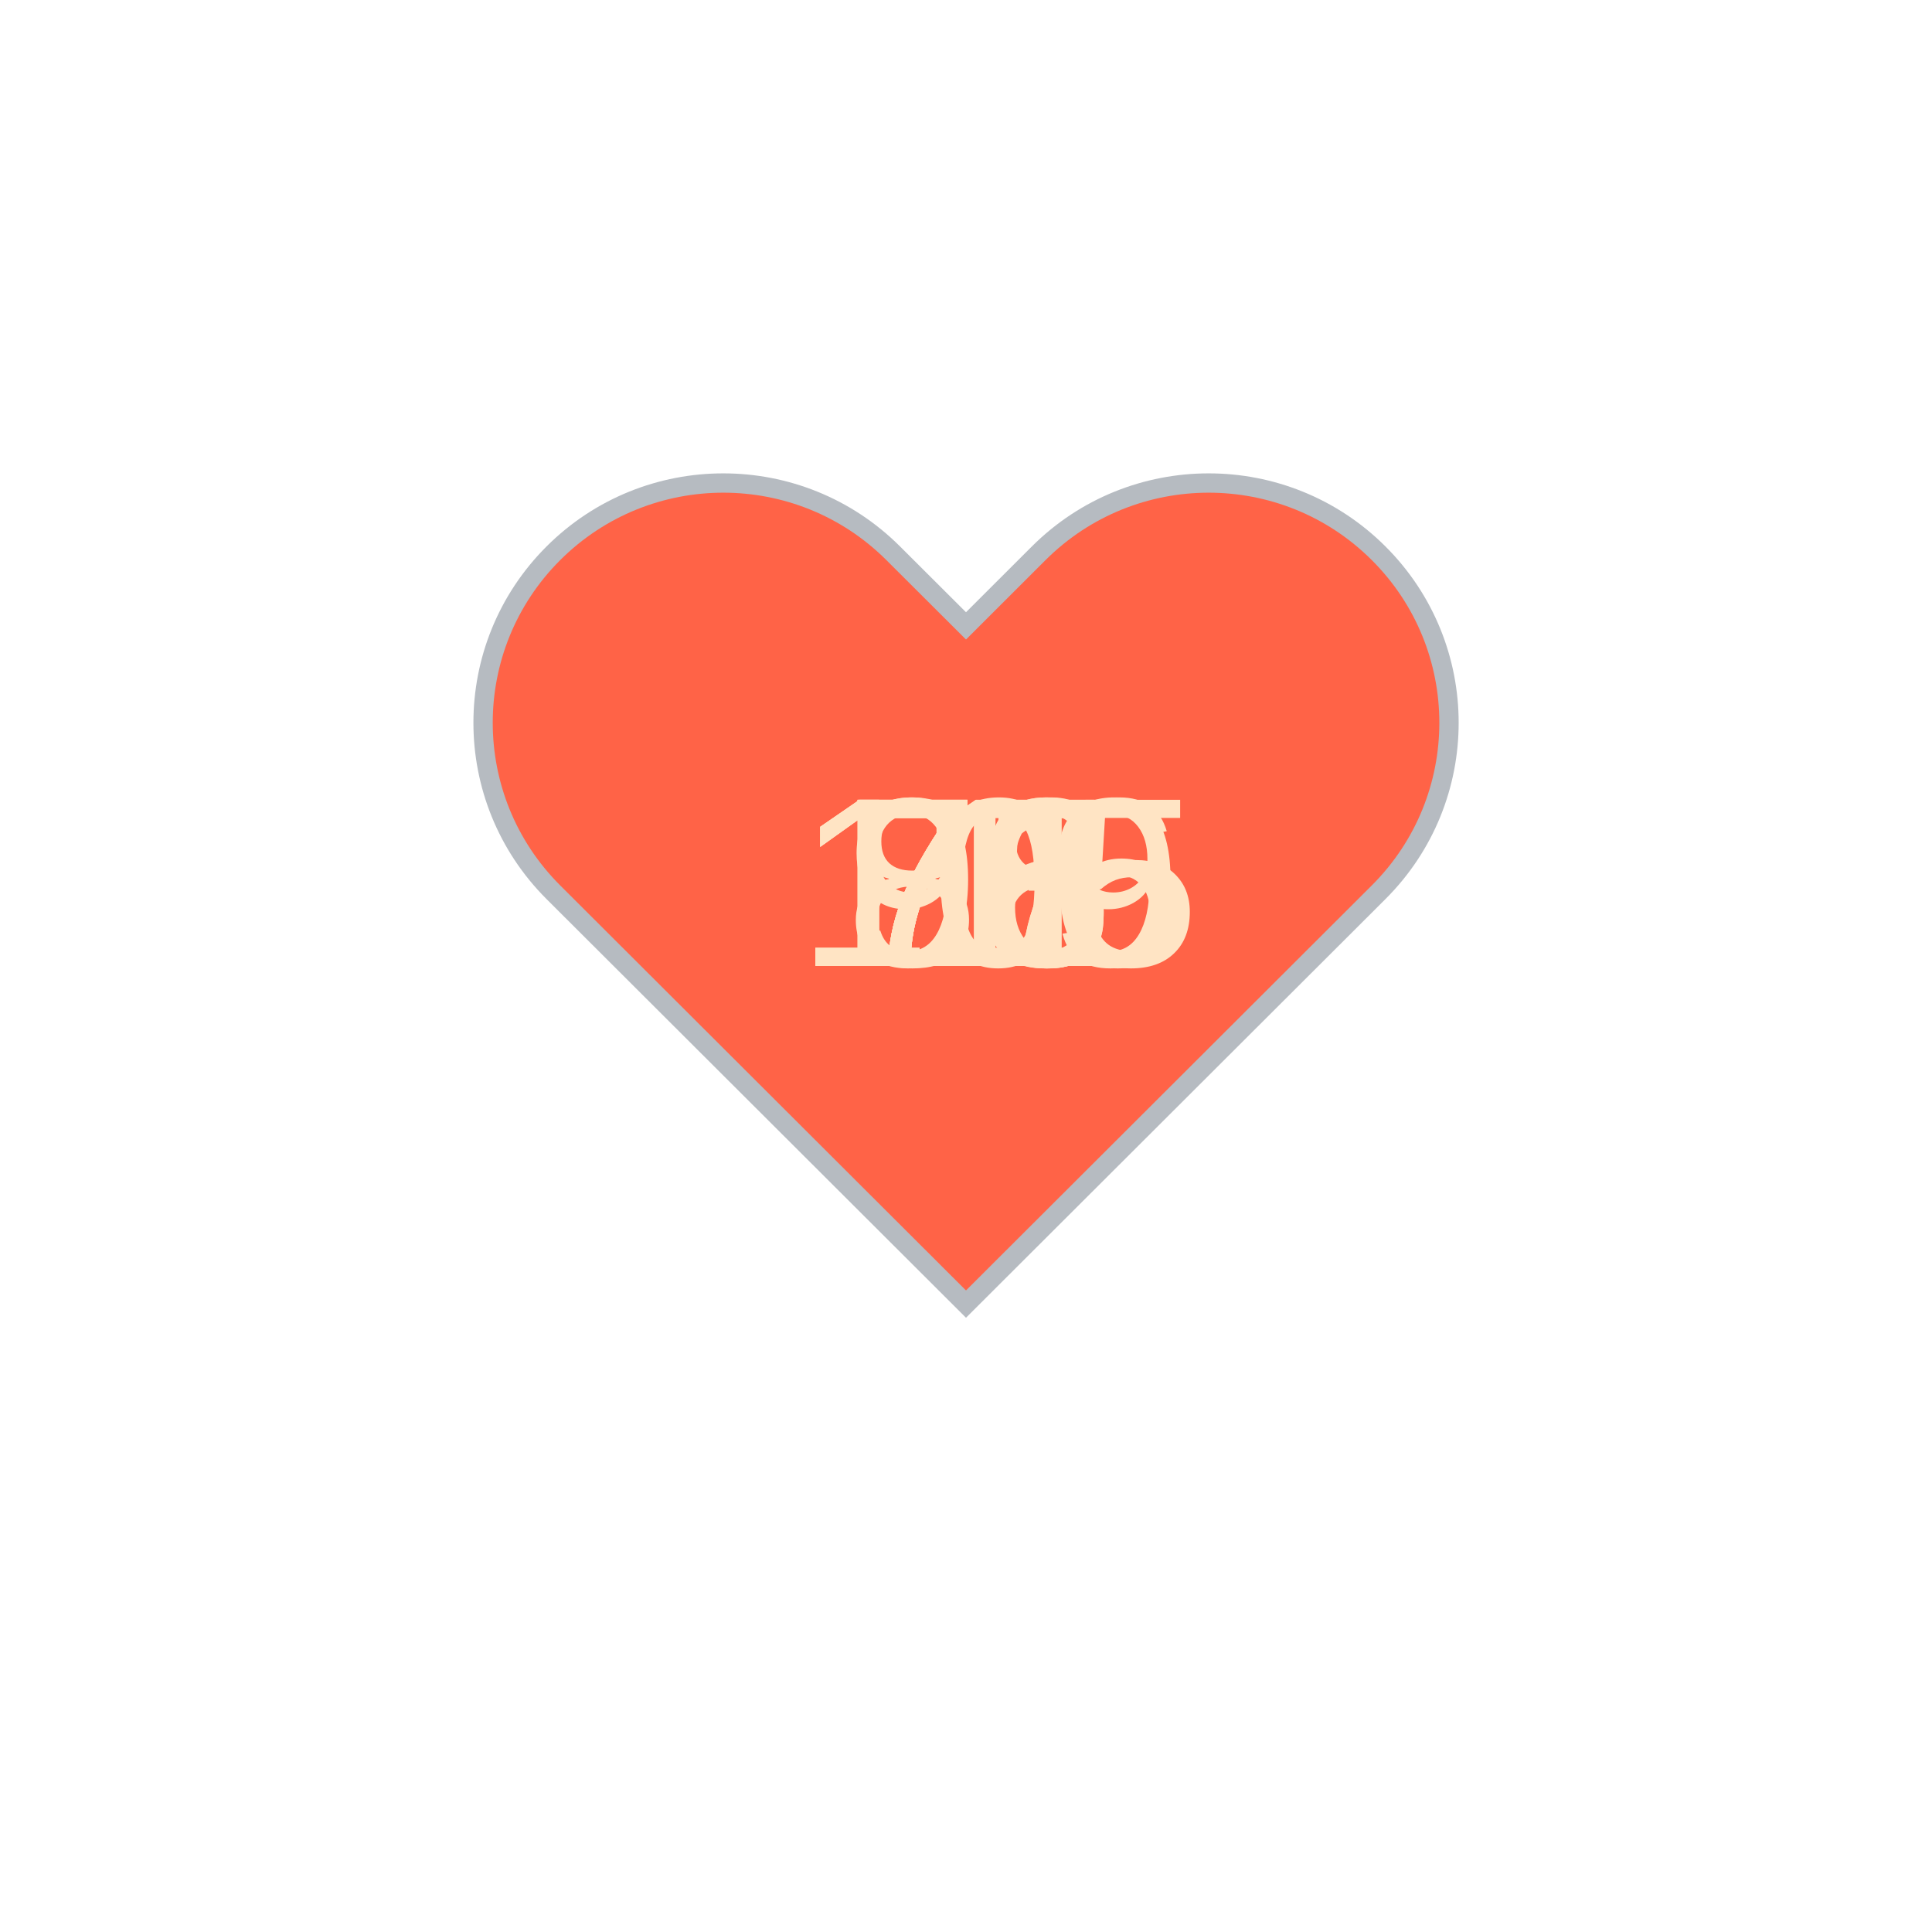
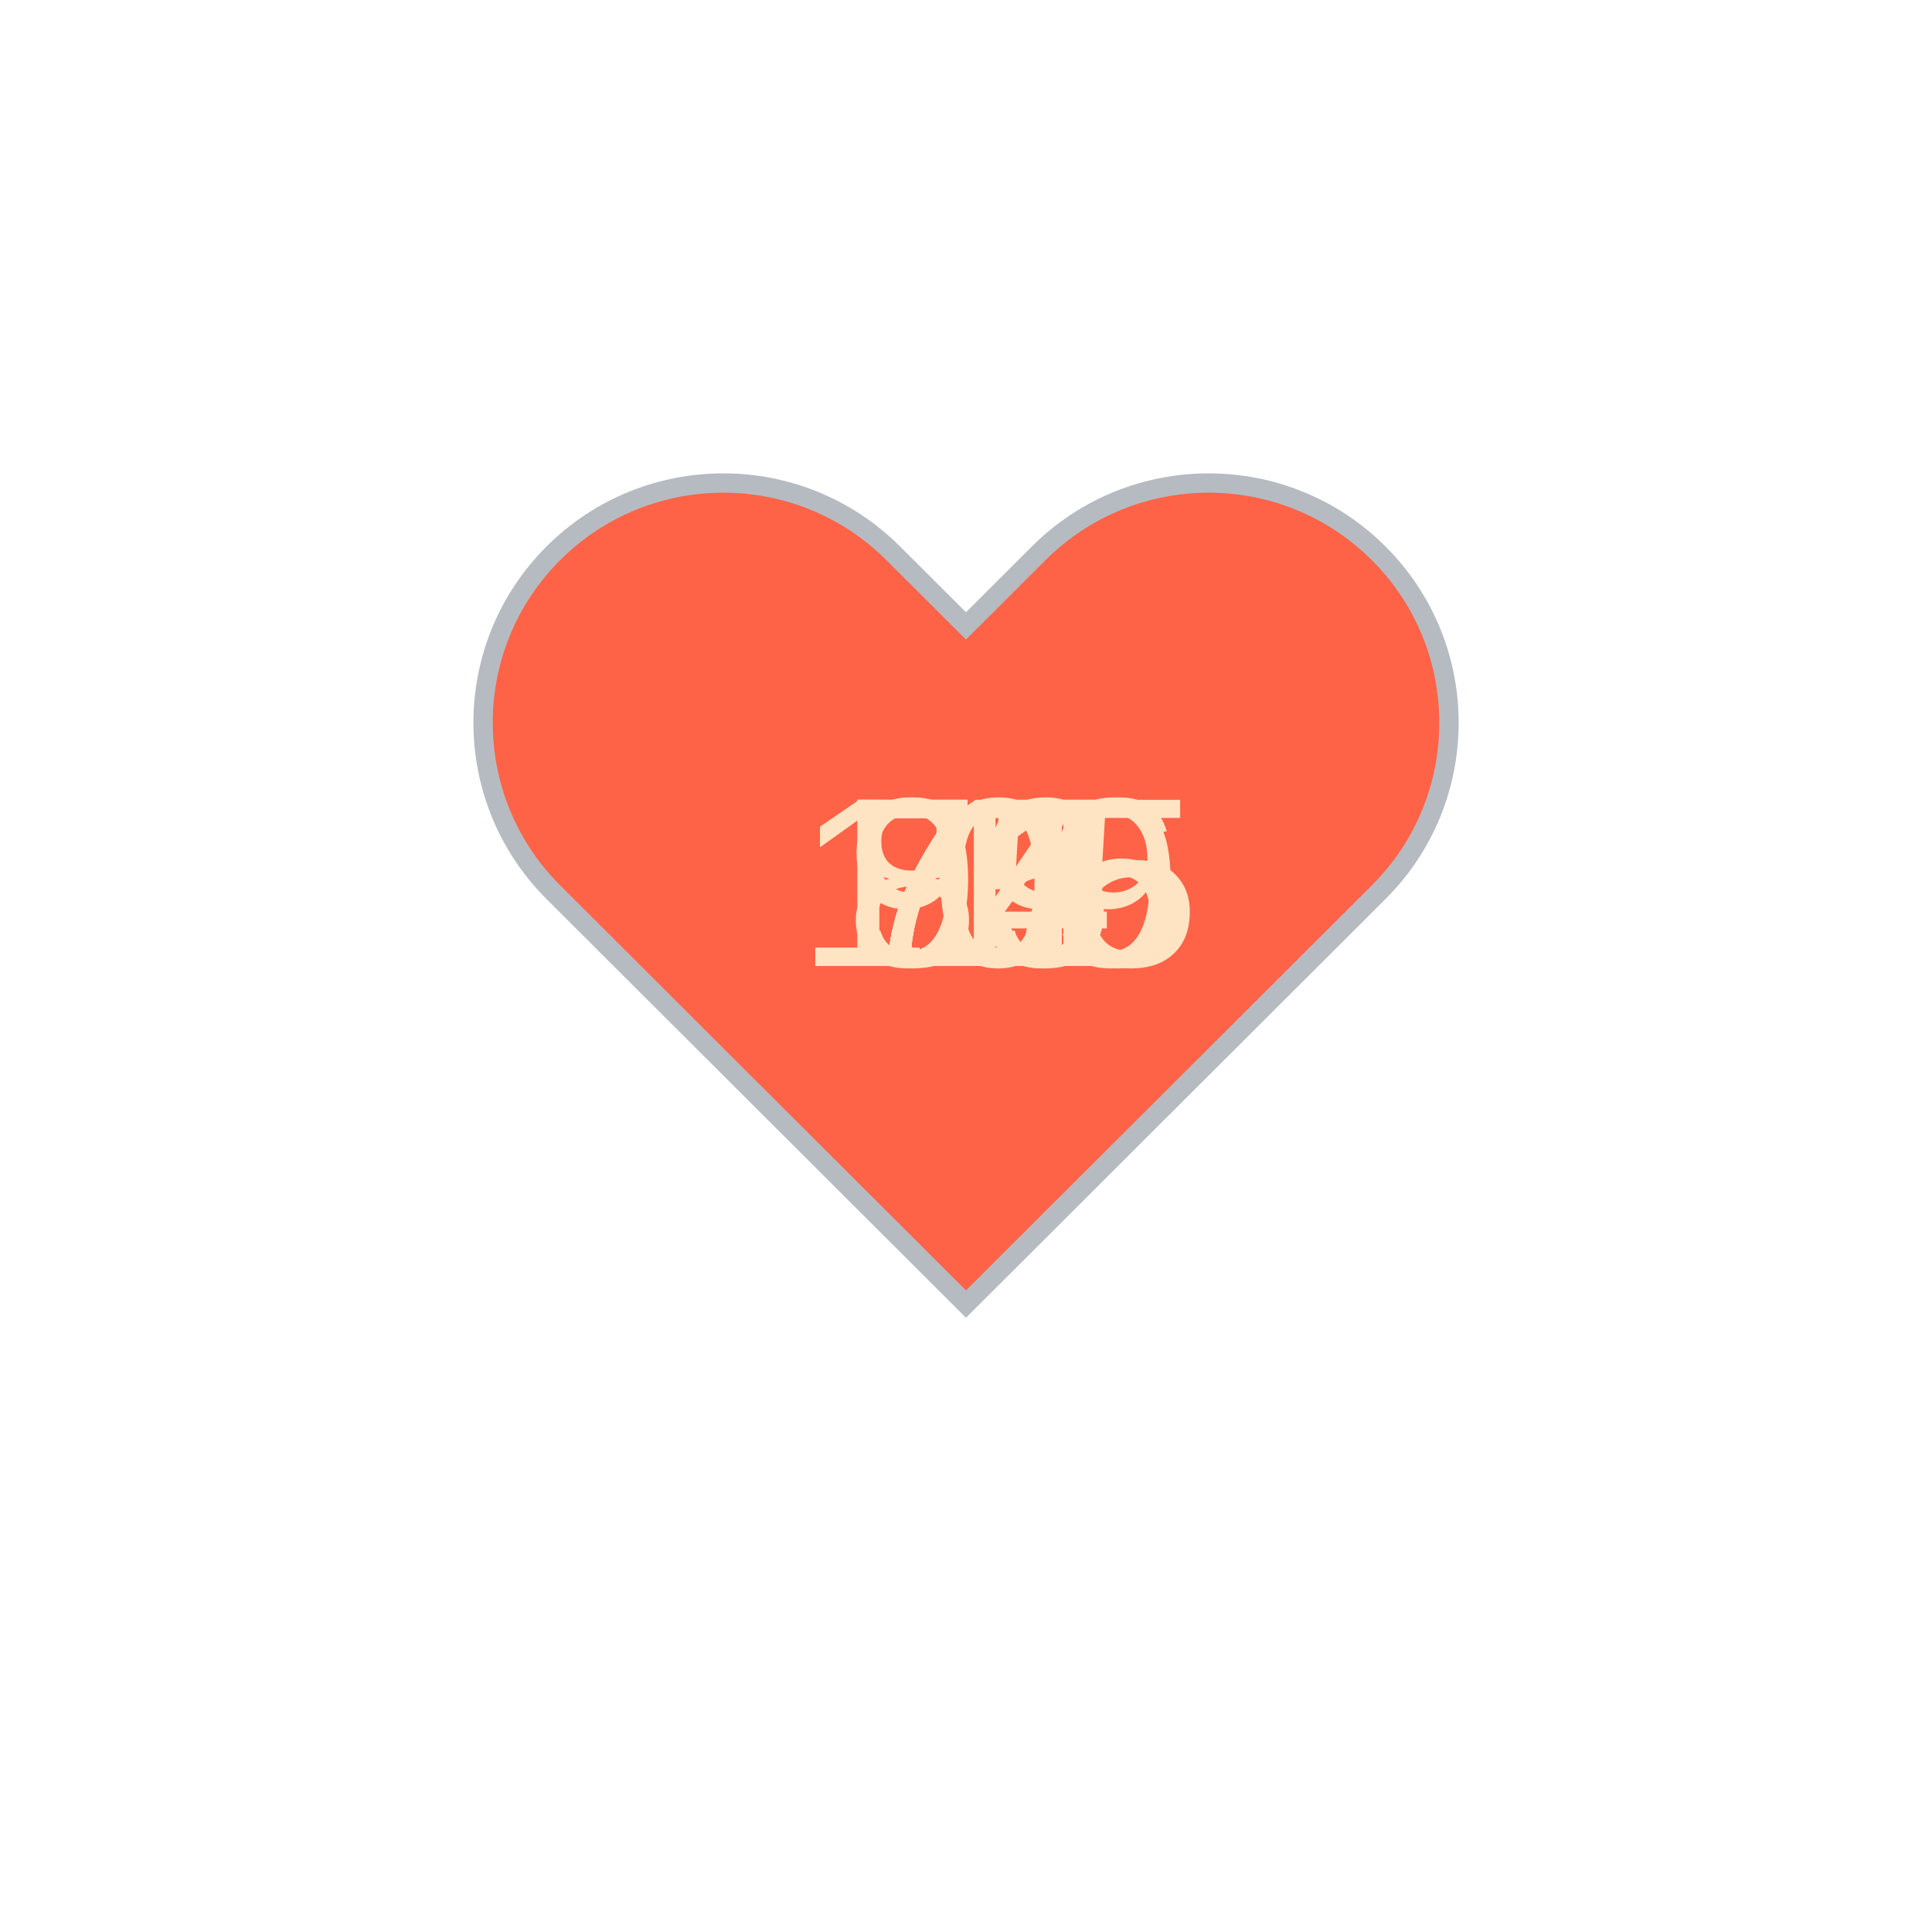
<svg xmlns="http://www.w3.org/2000/svg" baseProfile="full" height="150" version="1.1" viewBox="0,0,200,200" width="150">
  <defs />
  <g transform="translate(100 100)">
    <path d="M92.71,7.27L92.71,7.27c-9.71-9.69-25.46-9.69-35.18,0L50,14.79l-7.54-7.52C32.75-2.42,17-2.42,7.29,7.27v0 c-9.71,9.69-9.71,25.41,0,35.1L50,85l42.71-42.63C102.43,32.68,102.43,16.96,92.71,7.27z" fill="tomato" stroke="#B6BBC1" stroke-width="2" transform="translate(-50 -50)" />
    <animateTransform additive="sum" attributeName="transform" dur="1.2s" repeatCount="indefinite" type="scale" values="1; 1.5; 1.25; 1.5; 1.5; 1;" />
-     <text fill="bisque" style="font-size:25px; font-family:Arial" transform="translate(-12.5 0)">88<animate attributeName="visibility" dur="12.0s" keyTimes="0;0.1;0.2;0.3;0.4;0.5;0.6;0.7;0.8;0.9;1.0" repeatCount="indefinite" values="visible;hidden;hidden;hidden;hidden;hidden;hidden;hidden;hidden;hidden;hidden" />
+     <text fill="bisque" style="font-size:25px; font-family:Arial" transform="translate(-12.5 0)">97<animate attributeName="visibility" dur="12.0s" keyTimes="0;0.1;0.2;0.3;0.4;0.5;0.6;0.7;0.8;0.9;1.0" repeatCount="indefinite" values="visible;hidden;hidden;hidden;hidden;hidden;hidden;hidden;hidden;hidden;hidden" />
    </text>
-     <text fill="bisque" style="font-size:25px; font-family:Arial" transform="translate(-12.5 0)">76<animate attributeName="visibility" dur="12.0s" keyTimes="0;0.1;0.2;0.3;0.4;0.5;0.6;0.7;0.8;0.9;1.0" repeatCount="indefinite" values="hidden;visible;hidden;hidden;hidden;hidden;hidden;hidden;hidden;hidden;hidden" />
+     <text fill="bisque" style="font-size:25px; font-family:Arial" transform="translate(-17.5 0)">105<animate attributeName="visibility" dur="12.0s" keyTimes="0;0.1;0.2;0.3;0.4;0.5;0.6;0.7;0.8;0.9;1.0" repeatCount="indefinite" values="hidden;visible;hidden;hidden;hidden;hidden;hidden;hidden;hidden;hidden;hidden" />
    </text>
-     <text fill="bisque" style="font-size:25px; font-family:Arial" transform="translate(-12.5 0)">73<animate attributeName="visibility" dur="12.0s" keyTimes="0;0.1;0.2;0.3;0.4;0.5;0.6;0.7;0.8;0.9;1.0" repeatCount="indefinite" values="hidden;hidden;visible;hidden;hidden;hidden;hidden;hidden;hidden;hidden;hidden" />
+     <text fill="bisque" style="font-size:25px; font-family:Arial" transform="translate(-12.5 0)">77<animate attributeName="visibility" dur="12.0s" keyTimes="0;0.1;0.2;0.3;0.4;0.5;0.6;0.7;0.8;0.9;1.0" repeatCount="indefinite" values="hidden;hidden;visible;hidden;hidden;hidden;hidden;hidden;hidden;hidden;hidden" />
    </text>
-     <text fill="bisque" style="font-size:25px; font-family:Arial" transform="translate(-12.5 0)">97<animate attributeName="visibility" dur="12.0s" keyTimes="0;0.1;0.2;0.3;0.4;0.5;0.6;0.7;0.8;0.9;1.0" repeatCount="indefinite" values="hidden;hidden;hidden;visible;hidden;hidden;hidden;hidden;hidden;hidden;hidden" />
+     <text fill="bisque" style="font-size:25px; font-family:Arial" transform="translate(-12.5 0)">71<animate attributeName="visibility" dur="12.0s" keyTimes="0;0.1;0.2;0.3;0.4;0.5;0.6;0.7;0.8;0.9;1.0" repeatCount="indefinite" values="hidden;hidden;hidden;visible;hidden;hidden;hidden;hidden;hidden;hidden;hidden" />
    </text>
-     <text fill="bisque" style="font-size:25px; font-family:Arial" transform="translate(-17.5 0)">105<animate attributeName="visibility" dur="12.0s" keyTimes="0;0.1;0.2;0.3;0.4;0.5;0.6;0.7;0.8;0.9;1.0" repeatCount="indefinite" values="hidden;hidden;hidden;hidden;visible;hidden;hidden;hidden;hidden;hidden;hidden" />
+     <text fill="bisque" style="font-size:25px; font-family:Arial" transform="translate(-12.5 0)">75<animate attributeName="visibility" dur="12.0s" keyTimes="0;0.1;0.2;0.3;0.4;0.5;0.6;0.7;0.8;0.9;1.0" repeatCount="indefinite" values="hidden;hidden;hidden;hidden;visible;hidden;hidden;hidden;hidden;hidden;hidden" />
    </text>
-     <text fill="bisque" style="font-size:25px; font-family:Arial" transform="translate(-12.5 0)">77<animate attributeName="visibility" dur="12.0s" keyTimes="0;0.1;0.2;0.3;0.4;0.5;0.6;0.7;0.8;0.9;1.0" repeatCount="indefinite" values="hidden;hidden;hidden;hidden;hidden;visible;hidden;hidden;hidden;hidden;hidden" />
+     <text fill="bisque" style="font-size:25px; font-family:Arial" transform="translate(-17.5 0)">119<animate attributeName="visibility" dur="12.0s" keyTimes="0;0.1;0.2;0.3;0.4;0.5;0.6;0.7;0.8;0.9;1.0" repeatCount="indefinite" values="hidden;hidden;hidden;hidden;hidden;visible;hidden;hidden;hidden;hidden;hidden" />
    </text>
-     <text fill="bisque" style="font-size:25px; font-family:Arial" transform="translate(-12.5 0)">71<animate attributeName="visibility" dur="12.0s" keyTimes="0;0.1;0.2;0.3;0.4;0.5;0.6;0.7;0.8;0.9;1.0" repeatCount="indefinite" values="hidden;hidden;hidden;hidden;hidden;hidden;visible;hidden;hidden;hidden;hidden" />
+     <text fill="bisque" style="font-size:25px; font-family:Arial" transform="translate(-17.5 0)">116<animate attributeName="visibility" dur="12.0s" keyTimes="0;0.1;0.2;0.3;0.4;0.5;0.6;0.7;0.8;0.9;1.0" repeatCount="indefinite" values="hidden;hidden;hidden;hidden;hidden;hidden;visible;hidden;hidden;hidden;hidden" />
    </text>
-     <text fill="bisque" style="font-size:25px; font-family:Arial" transform="translate(-12.5 0)">75<animate attributeName="visibility" dur="12.0s" keyTimes="0;0.1;0.2;0.3;0.4;0.5;0.6;0.7;0.8;0.9;1.0" repeatCount="indefinite" values="hidden;hidden;hidden;hidden;hidden;hidden;hidden;visible;hidden;hidden;hidden" />
+     <text fill="bisque" style="font-size:25px; font-family:Arial" transform="translate(-12.5 0)">81<animate attributeName="visibility" dur="12.0s" keyTimes="0;0.1;0.2;0.3;0.4;0.5;0.6;0.7;0.8;0.9;1.0" repeatCount="indefinite" values="hidden;hidden;hidden;hidden;hidden;hidden;hidden;visible;hidden;hidden;hidden" />
    </text>
-     <text fill="bisque" style="font-size:25px; font-family:Arial" transform="translate(-17.5 0)">119<animate attributeName="visibility" dur="12.0s" keyTimes="0;0.1;0.2;0.3;0.4;0.5;0.6;0.7;0.8;0.9;1.0" repeatCount="indefinite" values="hidden;hidden;hidden;hidden;hidden;hidden;hidden;hidden;visible;hidden;hidden" />
+     <text fill="bisque" style="font-size:25px; font-family:Arial" transform="translate(-12.5 0)">74<animate attributeName="visibility" dur="12.0s" keyTimes="0;0.1;0.2;0.3;0.4;0.5;0.6;0.7;0.8;0.9;1.0" repeatCount="indefinite" values="hidden;hidden;hidden;hidden;hidden;hidden;hidden;hidden;visible;hidden;hidden" />
    </text>
-     <text fill="bisque" style="font-size:25px; font-family:Arial" transform="translate(-17.5 0)">116<animate attributeName="visibility" dur="12.0s" keyTimes="0;0.1;0.2;0.3;0.4;0.5;0.6;0.7;0.8;0.9;1.0" repeatCount="indefinite" values="hidden;hidden;hidden;hidden;hidden;hidden;hidden;hidden;hidden;visible;hidden" />
+     <text fill="bisque" style="font-size:25px; font-family:Arial" transform="translate(-12.5 0)">79<animate attributeName="visibility" dur="12.0s" keyTimes="0;0.1;0.2;0.3;0.4;0.5;0.6;0.7;0.8;0.9;1.0" repeatCount="indefinite" values="hidden;hidden;hidden;hidden;hidden;hidden;hidden;hidden;hidden;visible;hidden" />
    </text>
  </g>
</svg>
